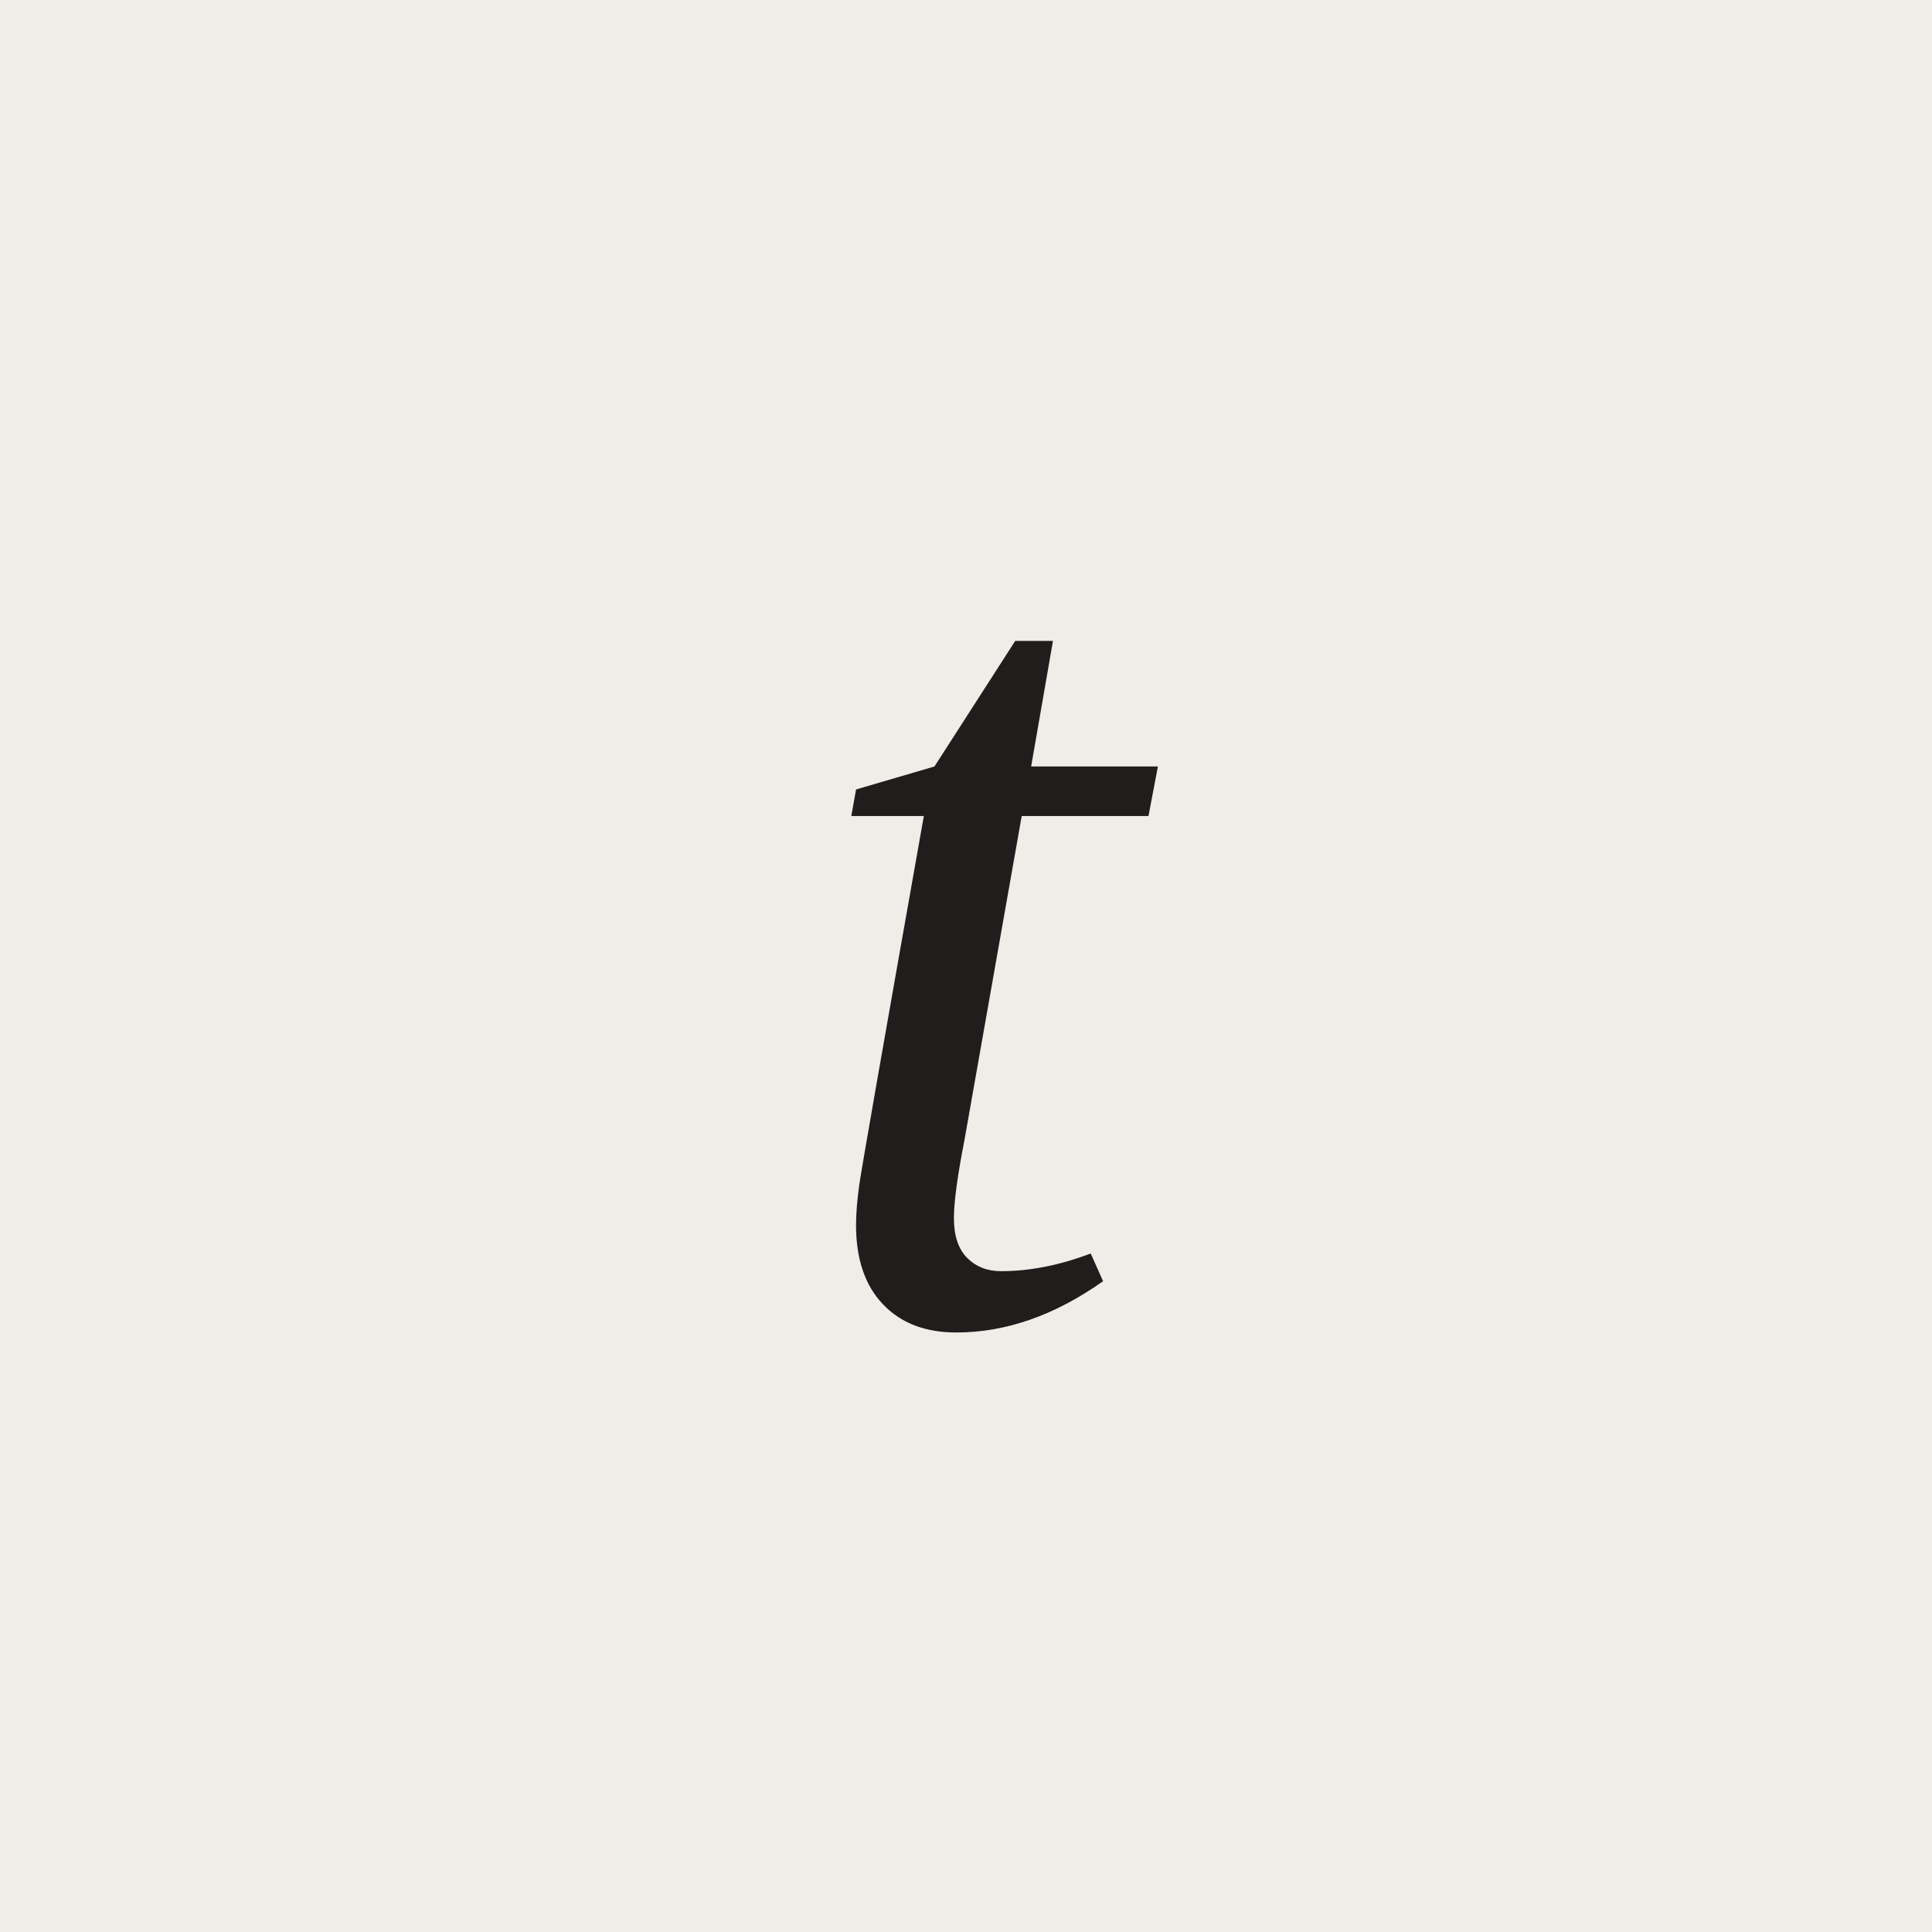
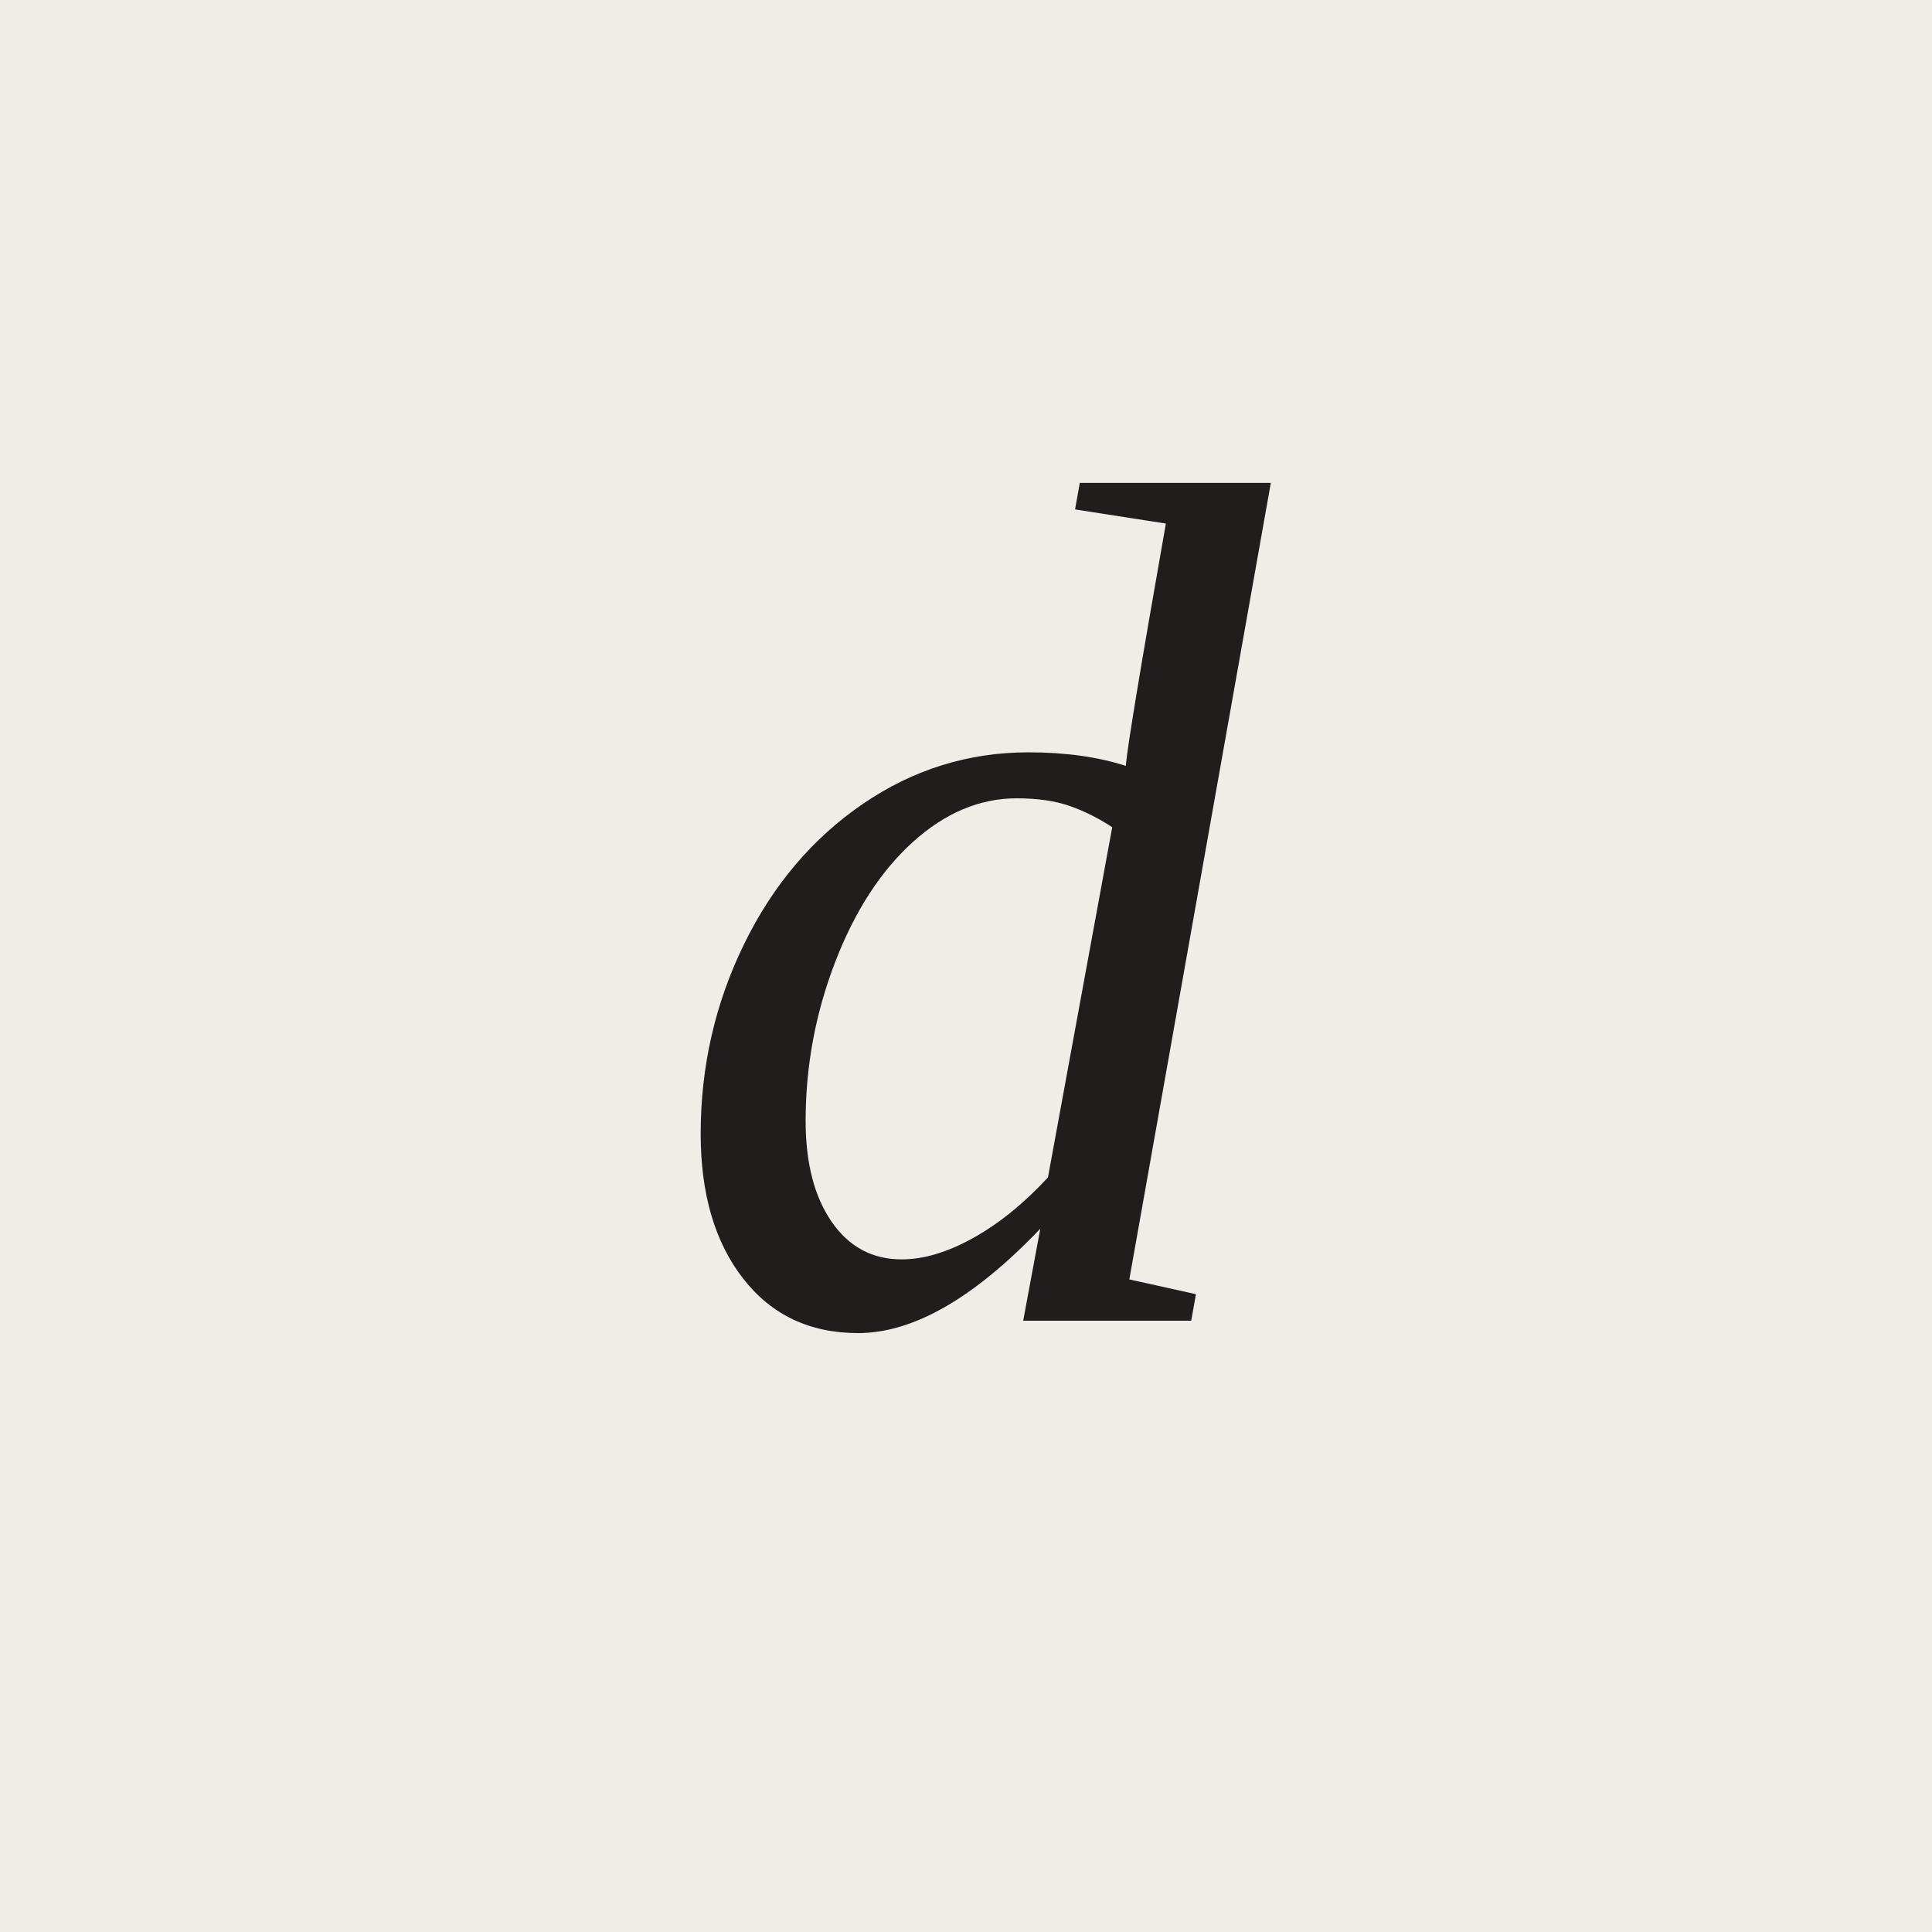
<svg xmlns="http://www.w3.org/2000/svg" viewBox="0 0 512 512">
  <rect width="512" height="512" fill="#efede8" />
-   <text x="256" y="350" text-anchor="middle" font-family="'Instrument Serif', Georgia, 'Times New Roman', serif" font-style="italic" font-size="320" fill="#1f1e1c">t</text>
+   <text x="256" y="350" text-anchor="middle" font-family="'Instrument Serif', Georgia, 'Times New Roman', serif" font-style="italic" font-size="320" fill="#1f1e1c">d</text>
</svg>
